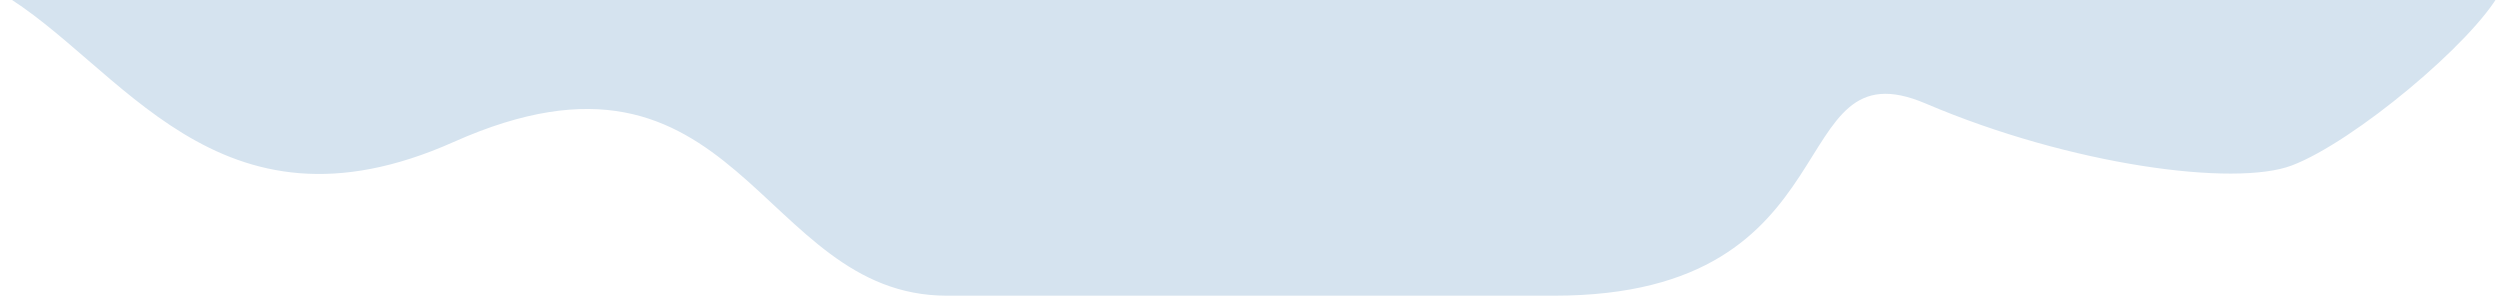
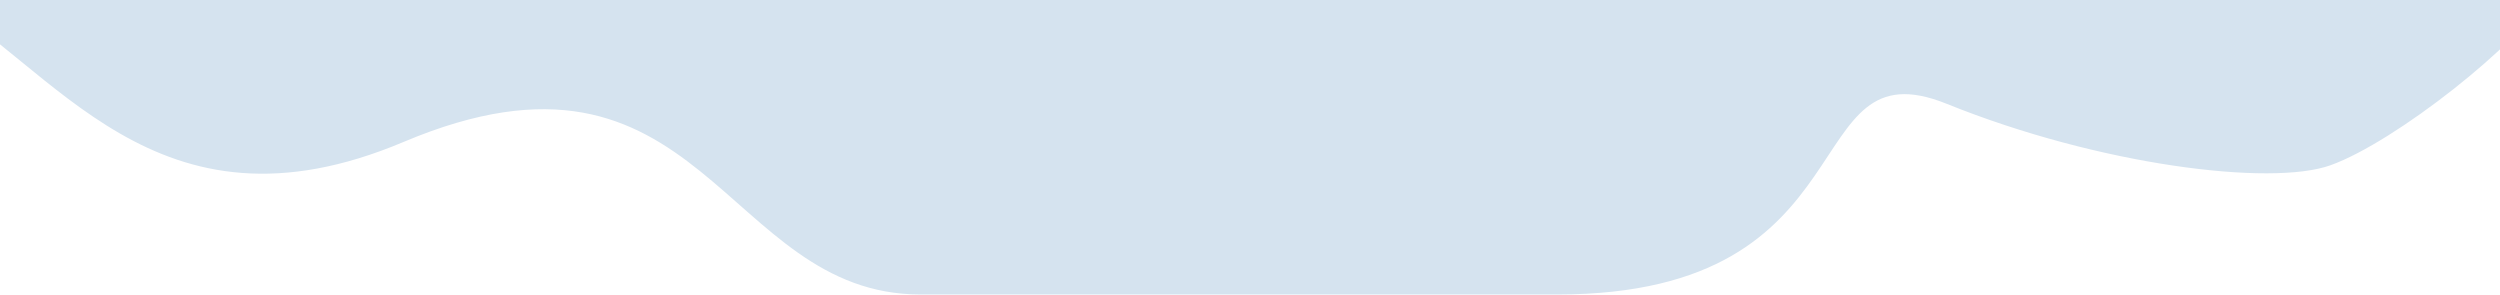
- <svg xmlns="http://www.w3.org/2000/svg" width="1171" height="139" viewBox="0 0 1171 139" fill="none">
-   <path d="M212.5 66.5C101.223 116.096 56.5 29.5 0 -3.5H1171C1158.33 19.833 1102.5 66.5 1073.5 77.5C1046.85 87.608 970 77.5 902 48.5C833.932 19.471 870.5 138.5 728 138.5H443.5C355 138.5 346 7 212.5 66.5Z" fill="#D5E3EF" />
+ <svg xmlns="http://www.w3.org/2000/svg" width="1180" height="139" viewBox="0 0 1180 139" fill="none">
+   <path d="M190.477 67C72.928 116.596 25.684 30 -34 -3H1203C1189.62 20.333 1130.64 67 1100 78C1071.86 88.108 990.671 78 918.839 49C846.934 19.971 885.563 139 735.032 139H434.497C341.009 139 331.501 7.5 190.477 67Z" fill="#D5E3EF" />
</svg>
